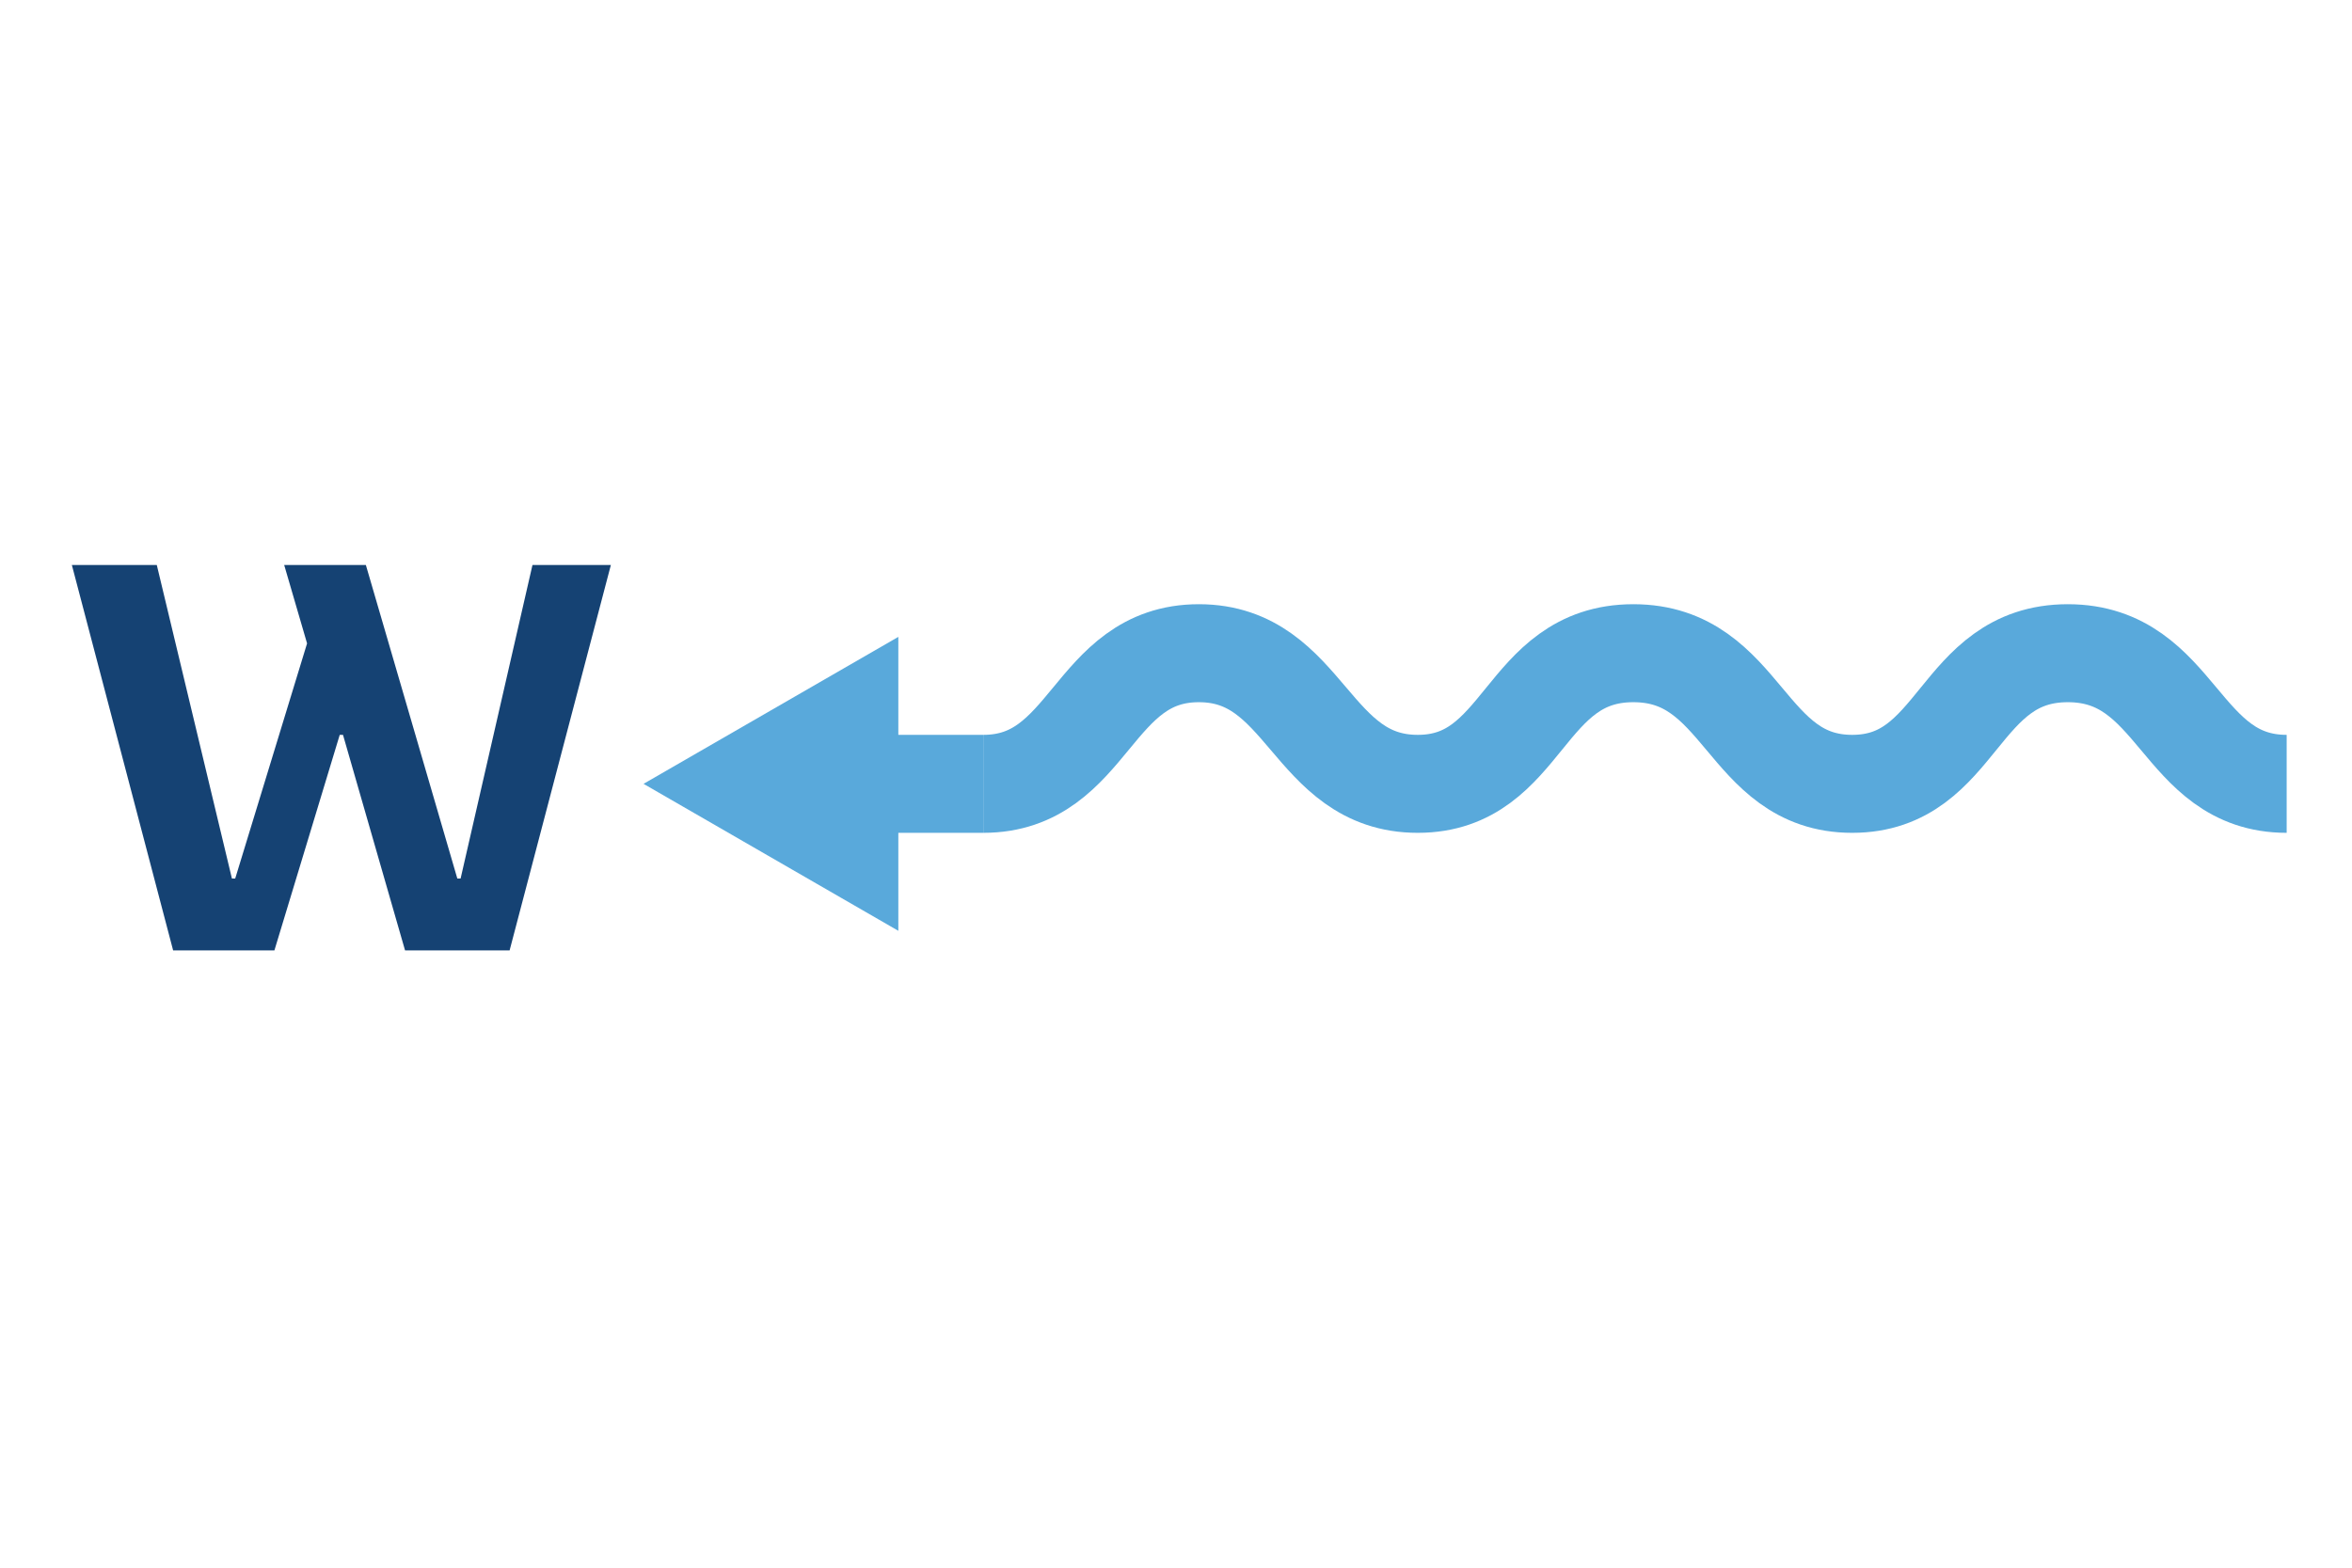
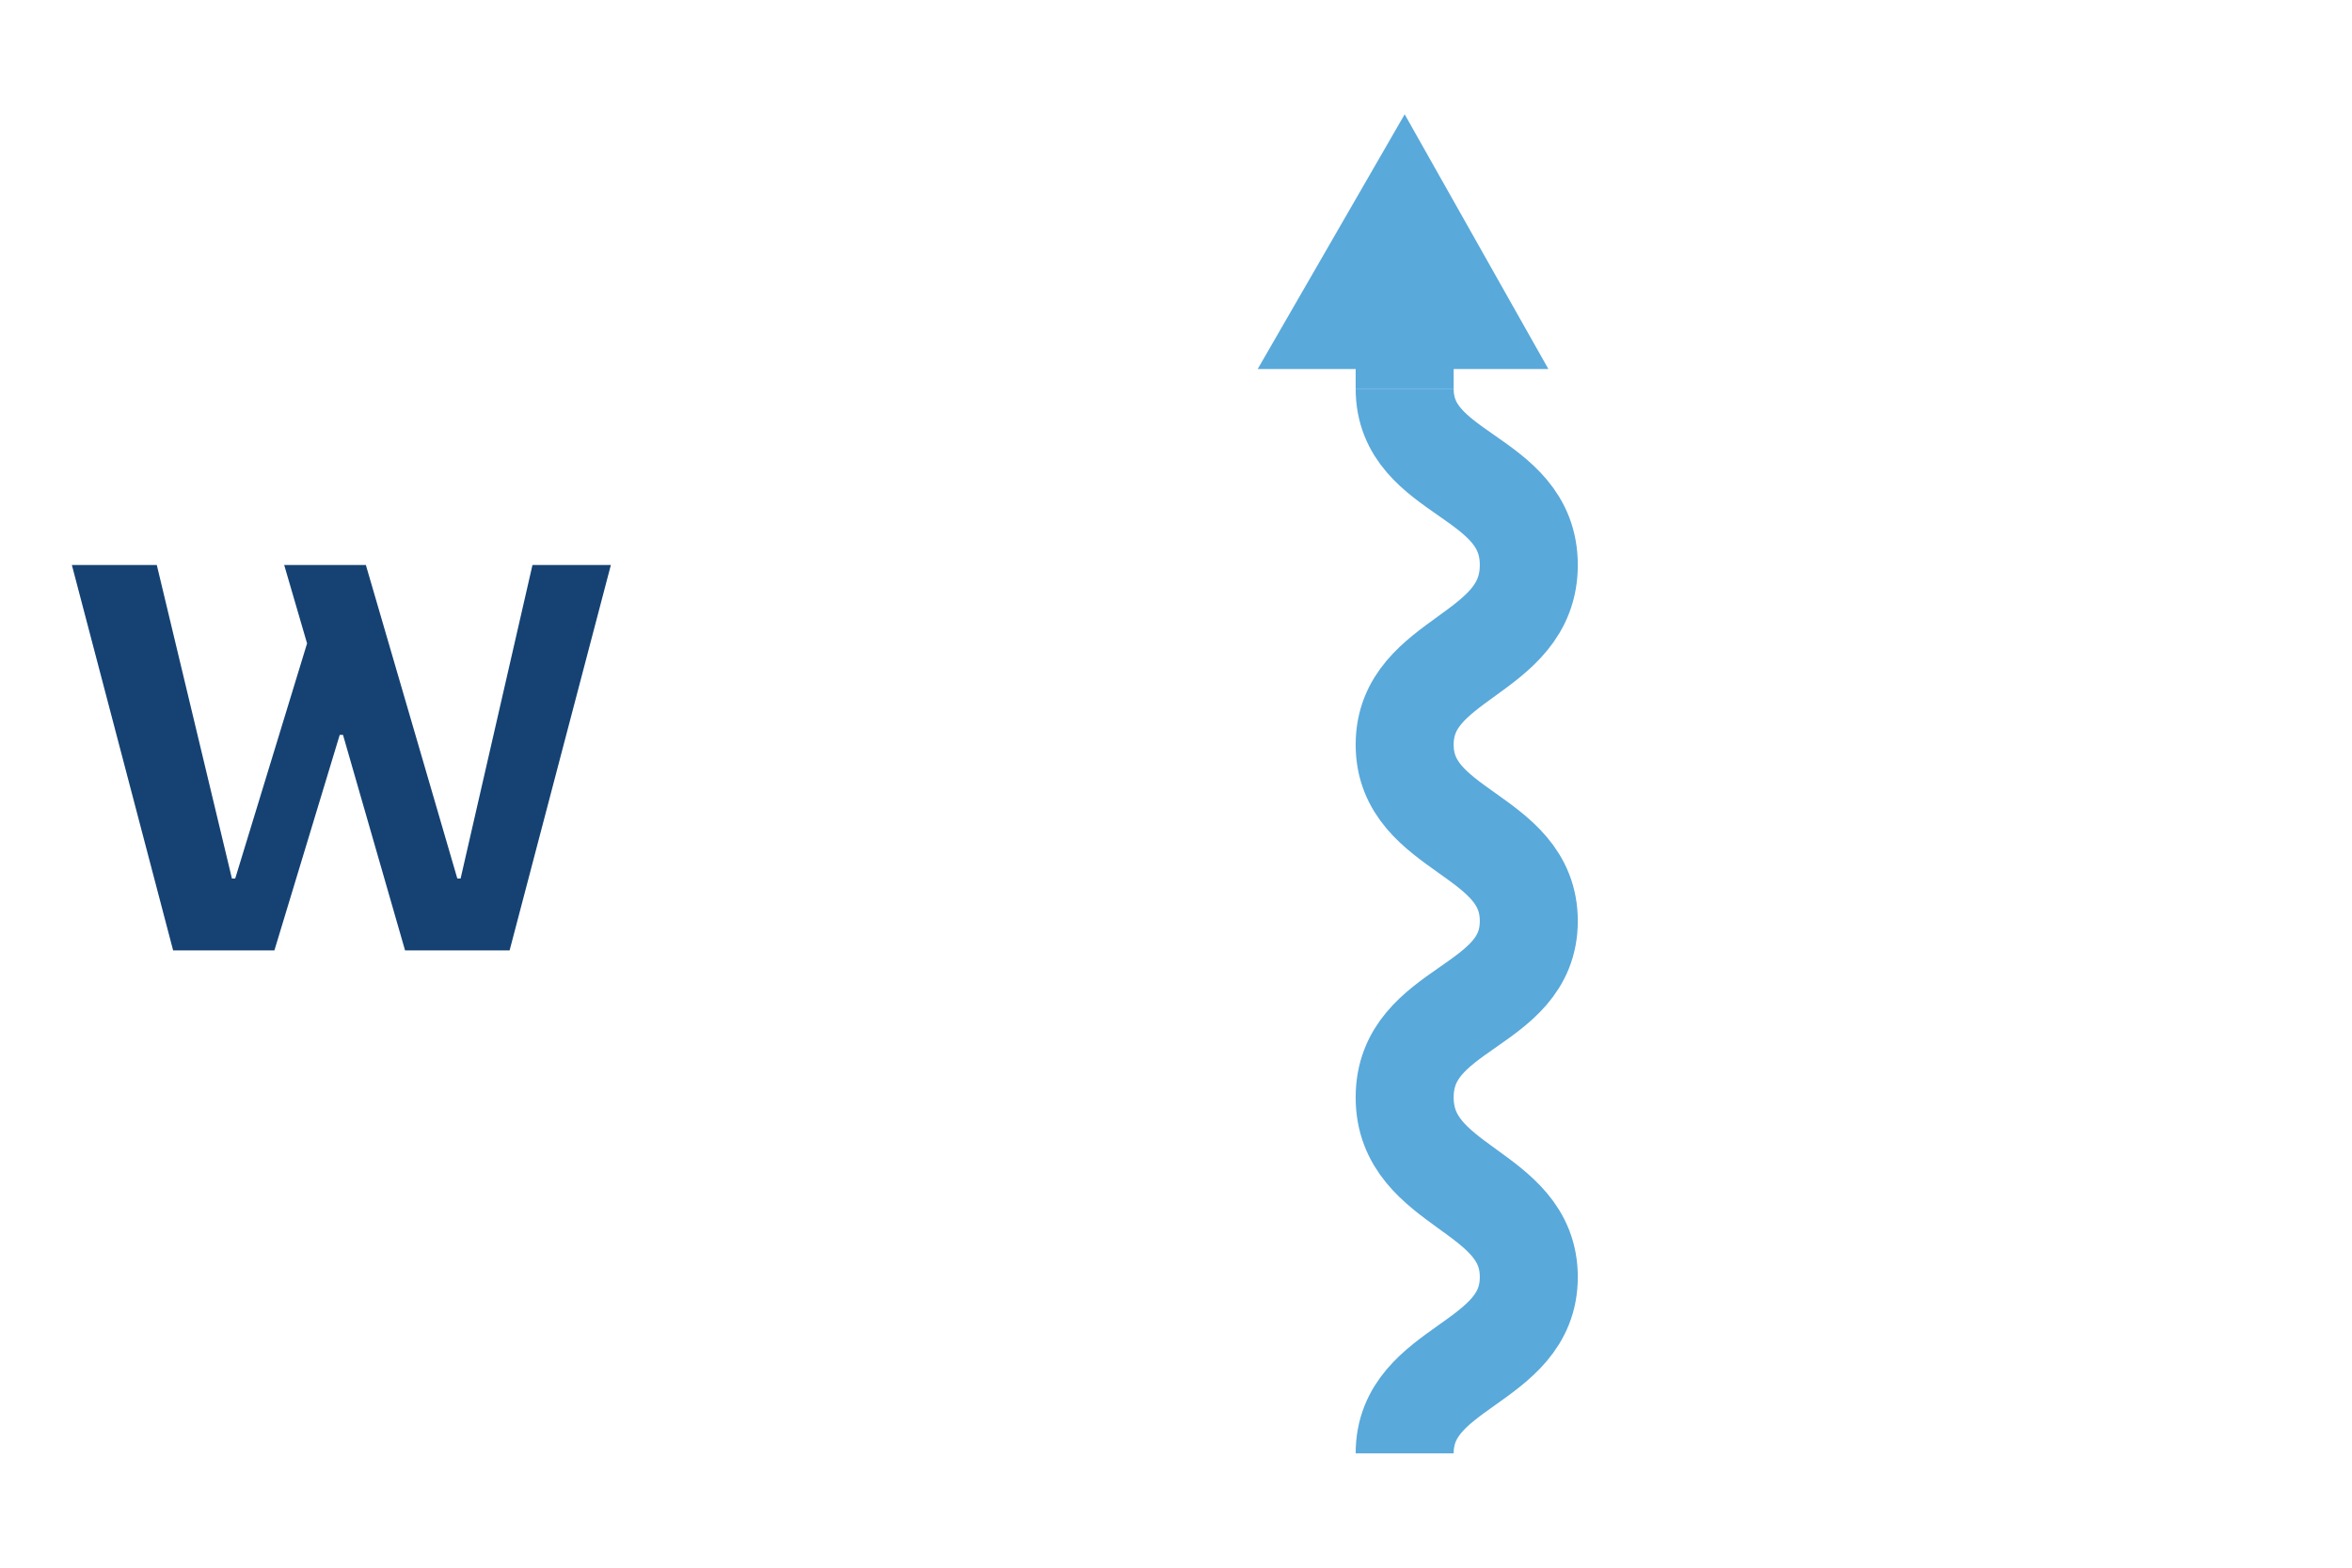
- <svg xmlns="http://www.w3.org/2000/svg" id="be5e615f-a72f-4051-a772-3fa923f569a2" data-name="Layer 1" width="72" height="48" viewBox="0 0 72 48">
-   <g>
-     <g>
-       <path d="M70,24c-3.3,0-3.3-4-6.7-4s-3.3,4-6.6,4-3.3-4-6.7-4-3.3,4-6.6,4-3.4-4-6.7-4-3.3,4-6.6,4" fill="none" stroke="#59a9db" stroke-miterlimit="10" stroke-width="3" />
-       <g>
-         <line x1="30.1" y1="24" x2="26.2" y2="24" fill="none" stroke="#59a9db" stroke-miterlimit="10" stroke-width="3" />
-         <polygon points="27.5 19.5 19.7 24 27.5 28.5 27.5 19.5" fill="#59a9db" />
-       </g>
-     </g>
-     <g style="isolation: isolate">
-       <path d="M5.3,29.1,2.2,17.3H4.8l2.3,9.6h.1l2.2-7.2-.7-2.4h2.5L14,26.9h.1l2.2-9.6h2.4L15.6,29.1H12.4l-1.9-6.6h-.1l-2,6.6Z" fill="#154273" />
-     </g>
+ <svg xmlns="http://www.w3.org/2000/svg" id="ee83be19-a8e4-4db1-a368-1802f272ccba" data-name="Layer 1" width="72" height="48" viewBox="0 0 72 48">
+   <path d="M43,44.5c0-2.7,3.8-2.7,3.8-5.4S43,36.4,43,33.6s3.8-2.7,3.8-5.4S43,25.5,43,22.8s3.8-2.7,3.8-5.5S43,14.6,43,11.9" fill="none" stroke="#59a9db" stroke-miterlimit="10" stroke-width="3" />
+   <line x1="43" y1="11.9" x2="43" y2="10" fill="none" stroke="#59a9db" stroke-miterlimit="10" stroke-width="3" />
+   <polygon points="47.4 11.3 43 3.5 38.5 11.3 47.4 11.3" fill="#59a9db" />
+   <g style="isolation:isolate">
+     <path d="M5.3,29.1,2.2,17.3H4.8l2.3,9.6h.1l2.2-7.2-.7-2.4h2.5L14,26.9h.1l2.2-9.6h2.4L15.6,29.1H12.4l-1.9-6.6h-.1l-2,6.6Z" fill="#154273" />
  </g>
</svg>
